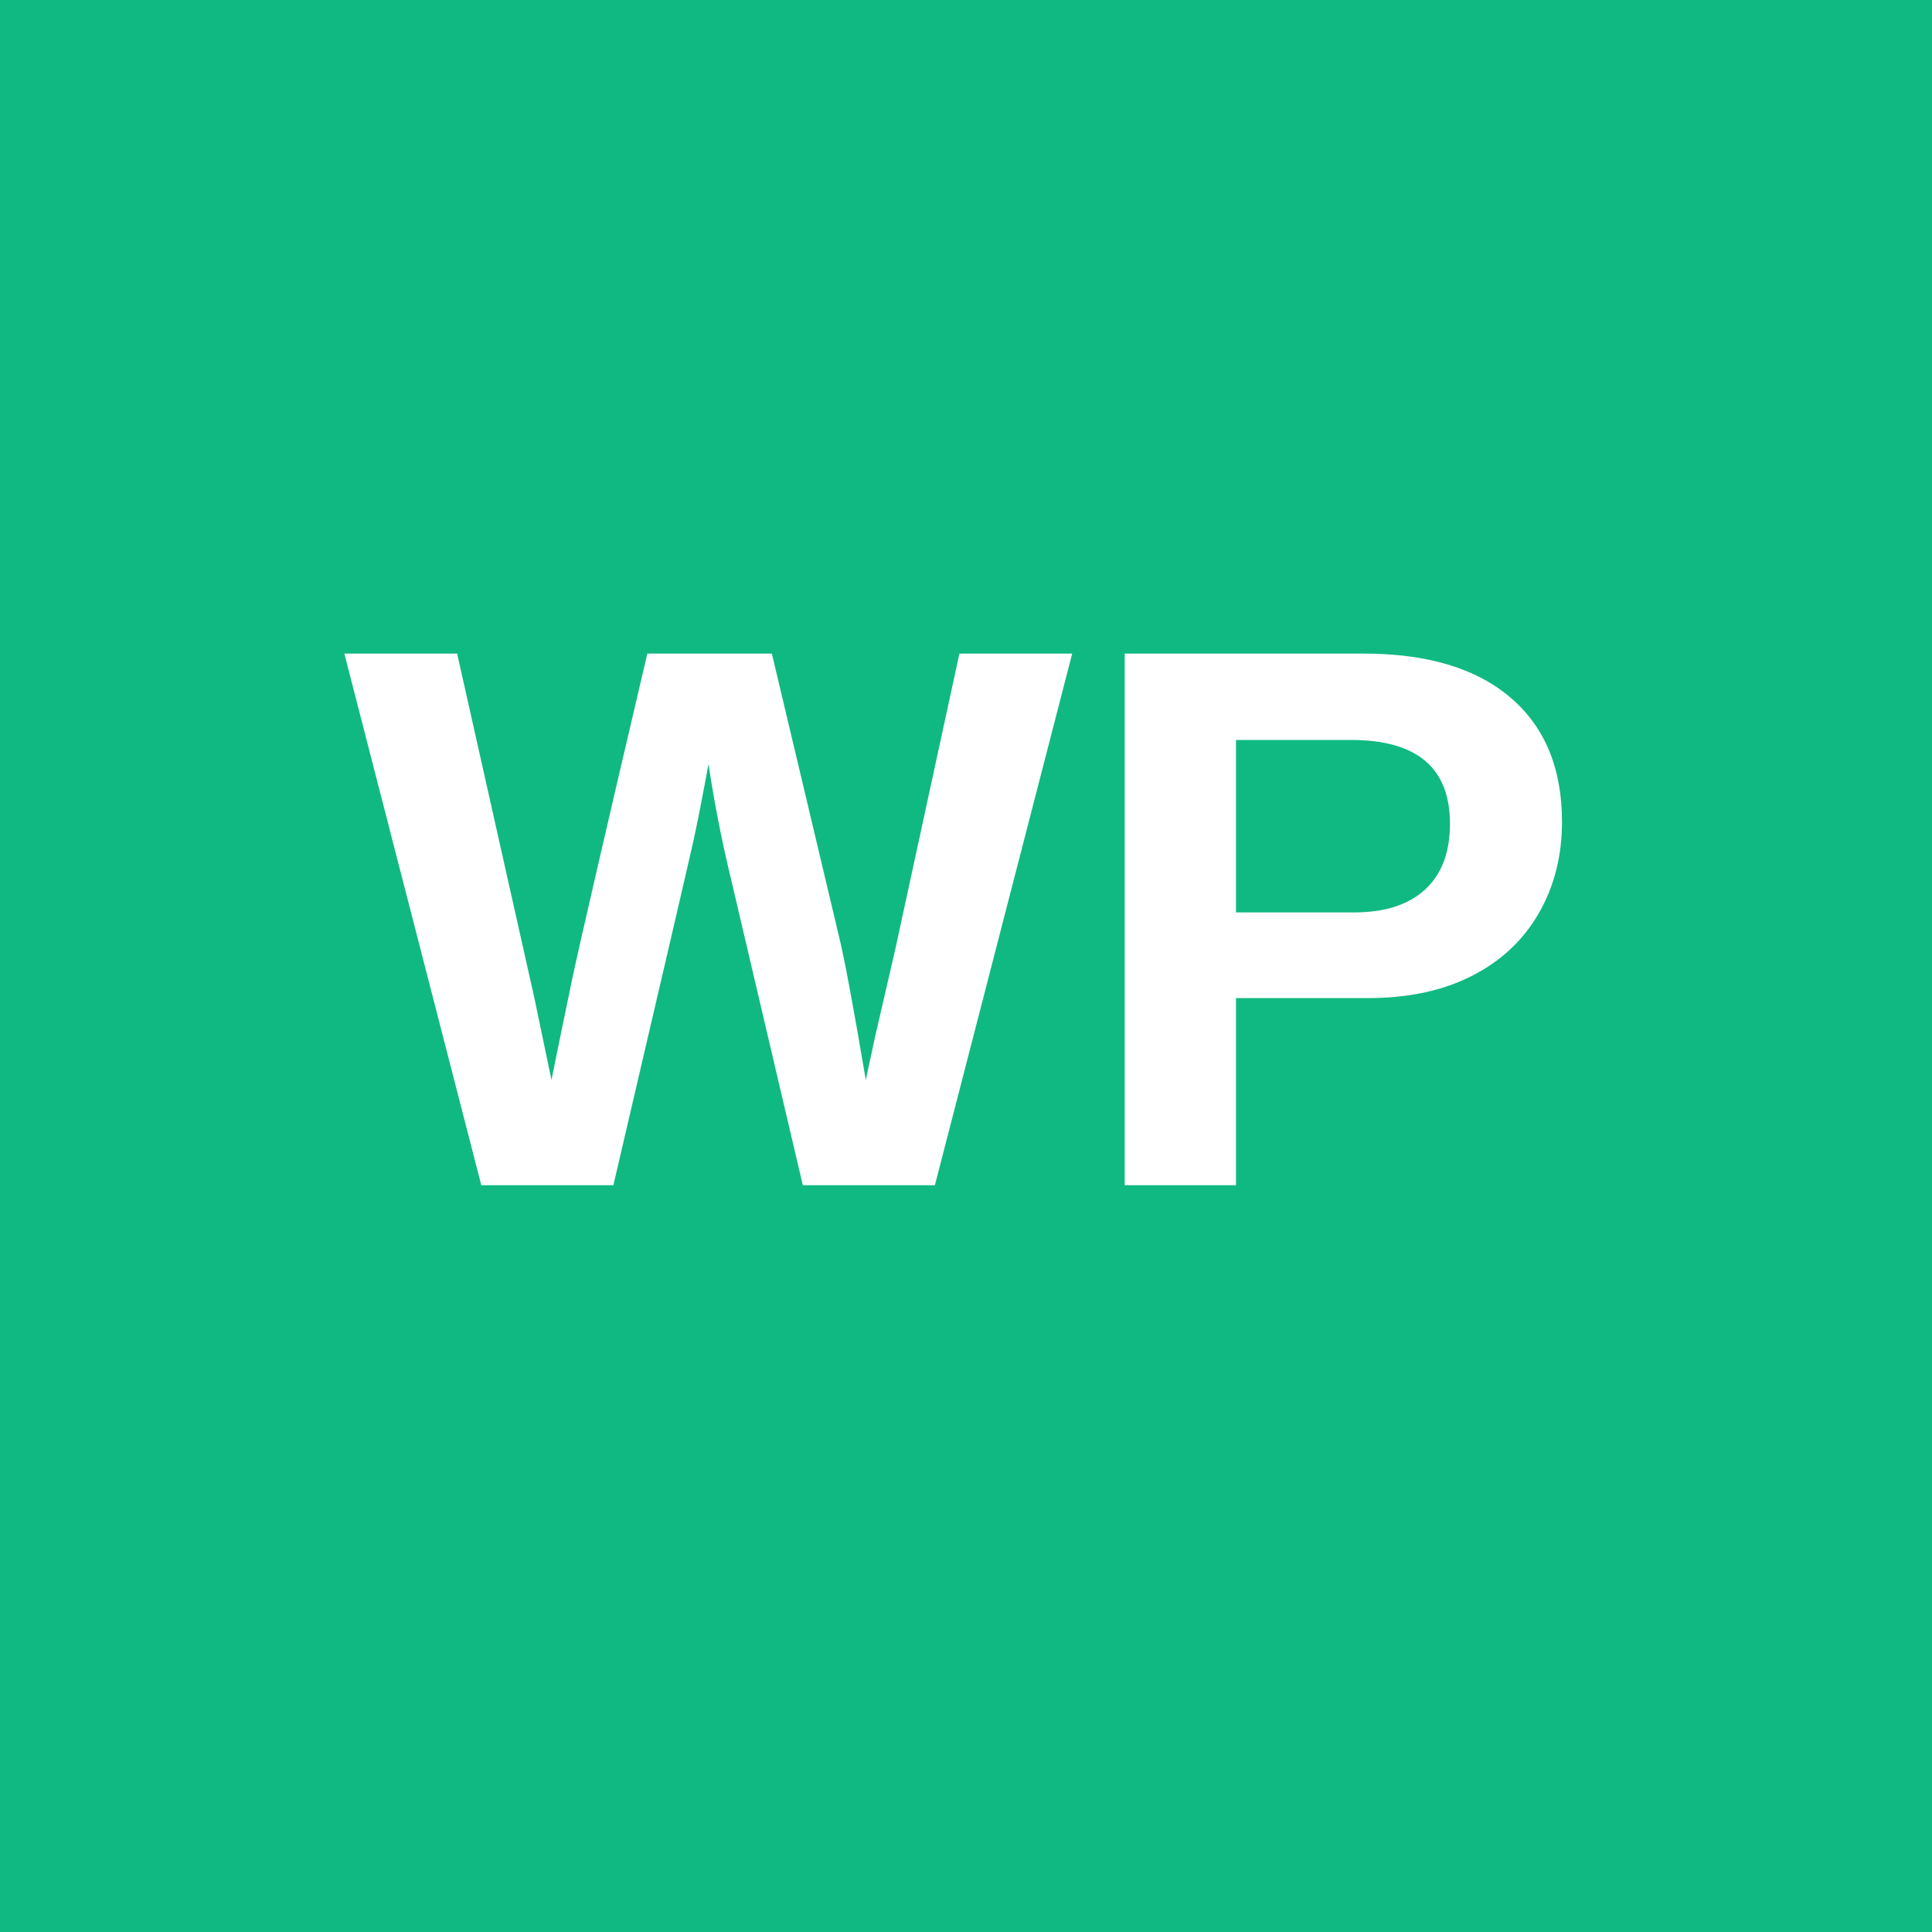
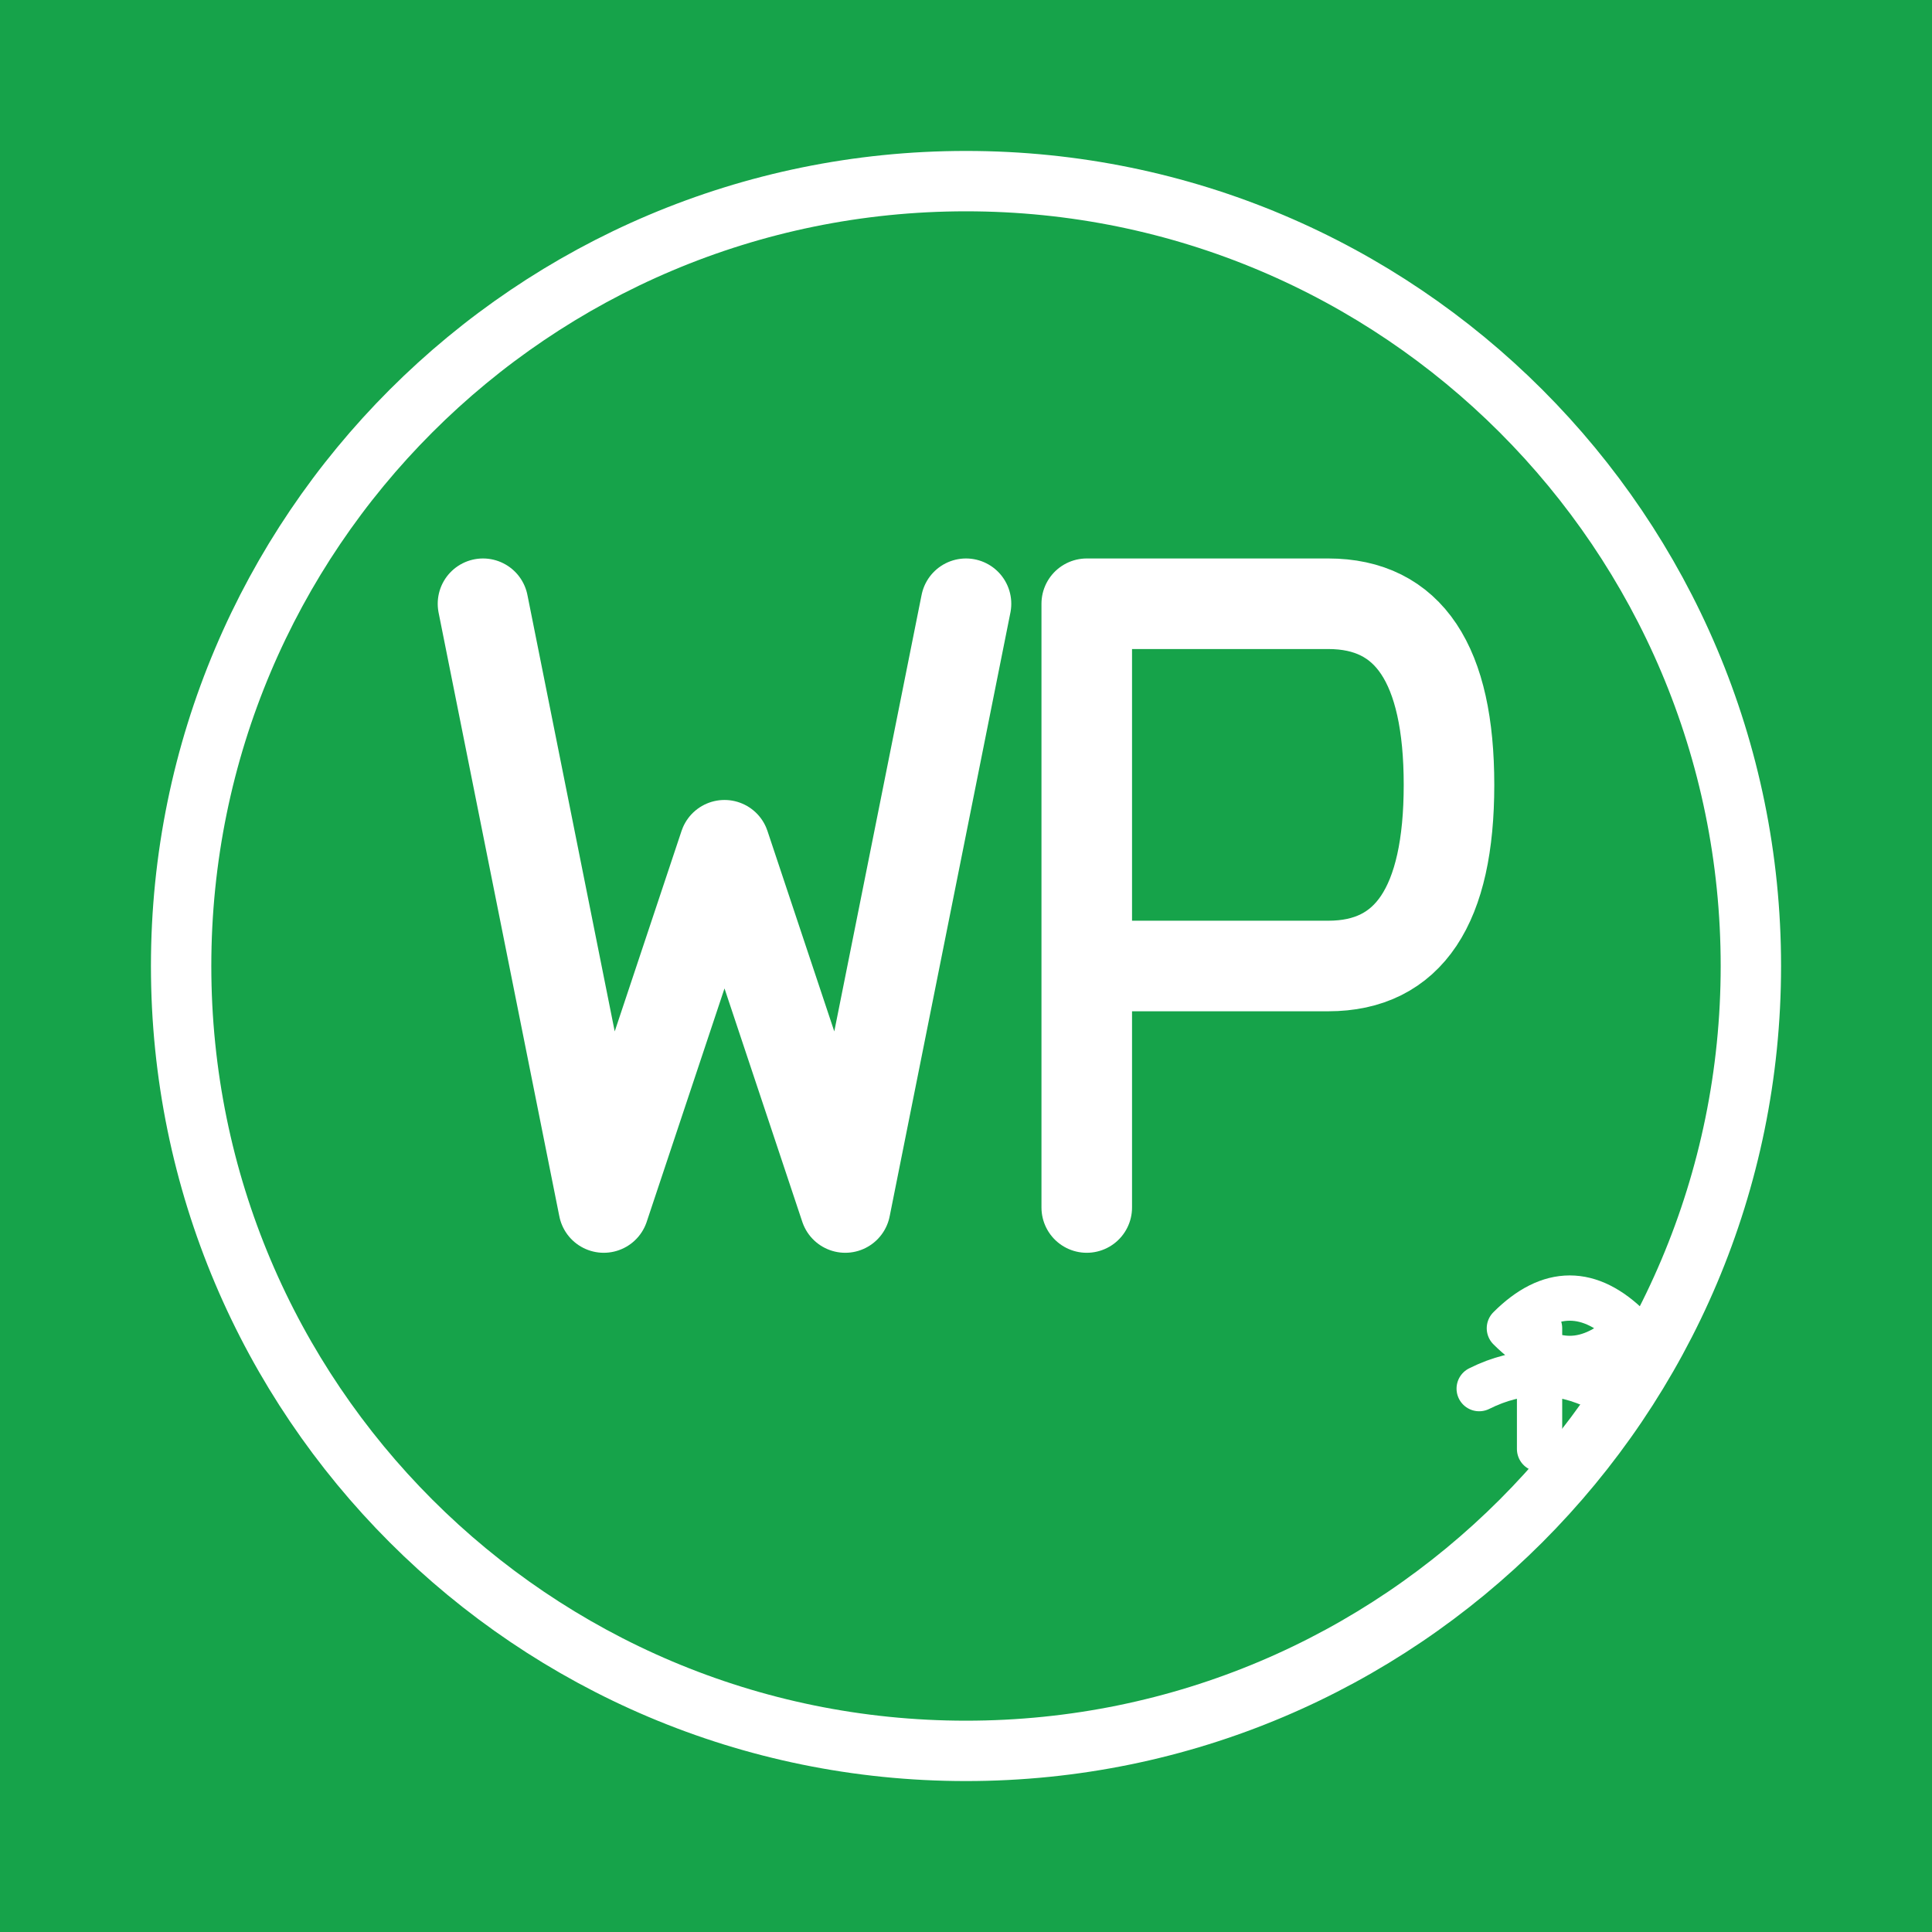
- <svg xmlns="http://www.w3.org/2000/svg" width="512" height="512">
-   <rect width="512" height="512" fill="#10b981" />
-   <text x="50%" y="50%" dominant-baseline="middle" text-anchor="middle" font-family="Arial, sans-serif" font-weight="bold" font-size="204.8" fill="white">WP</text>
+ <svg xmlns="http://www.w3.org/2000/svg" width="512" height="512" viewBox="0 0 64 64">
+   <rect width="64" height="64" fill="#16a34a" />
+   <circle cx="32" cy="32" r="26" fill="#16a34a" stroke="#ffffff" stroke-width="2" />
+   <path d="M16 20 L20 40 L24 28 L28 40 L32 20" stroke="#ffffff" stroke-width="3" fill="none" stroke-linecap="round" stroke-linejoin="round" />
+   <path d="M36 20 L36 40 M36 20 L44 20 Q48 20 48 26 Q48 32 44 32 L36 32" stroke="#ffffff" stroke-width="3" fill="none" stroke-linecap="round" stroke-linejoin="round" />
+   <path d="M50 44 Q52 42 54 44 Q52 46 50 44 M51 44 L51 48 M49 46 Q51 45 53 46" stroke="#ffffff" stroke-width="1.5" fill="none" stroke-linecap="round" />
</svg>
